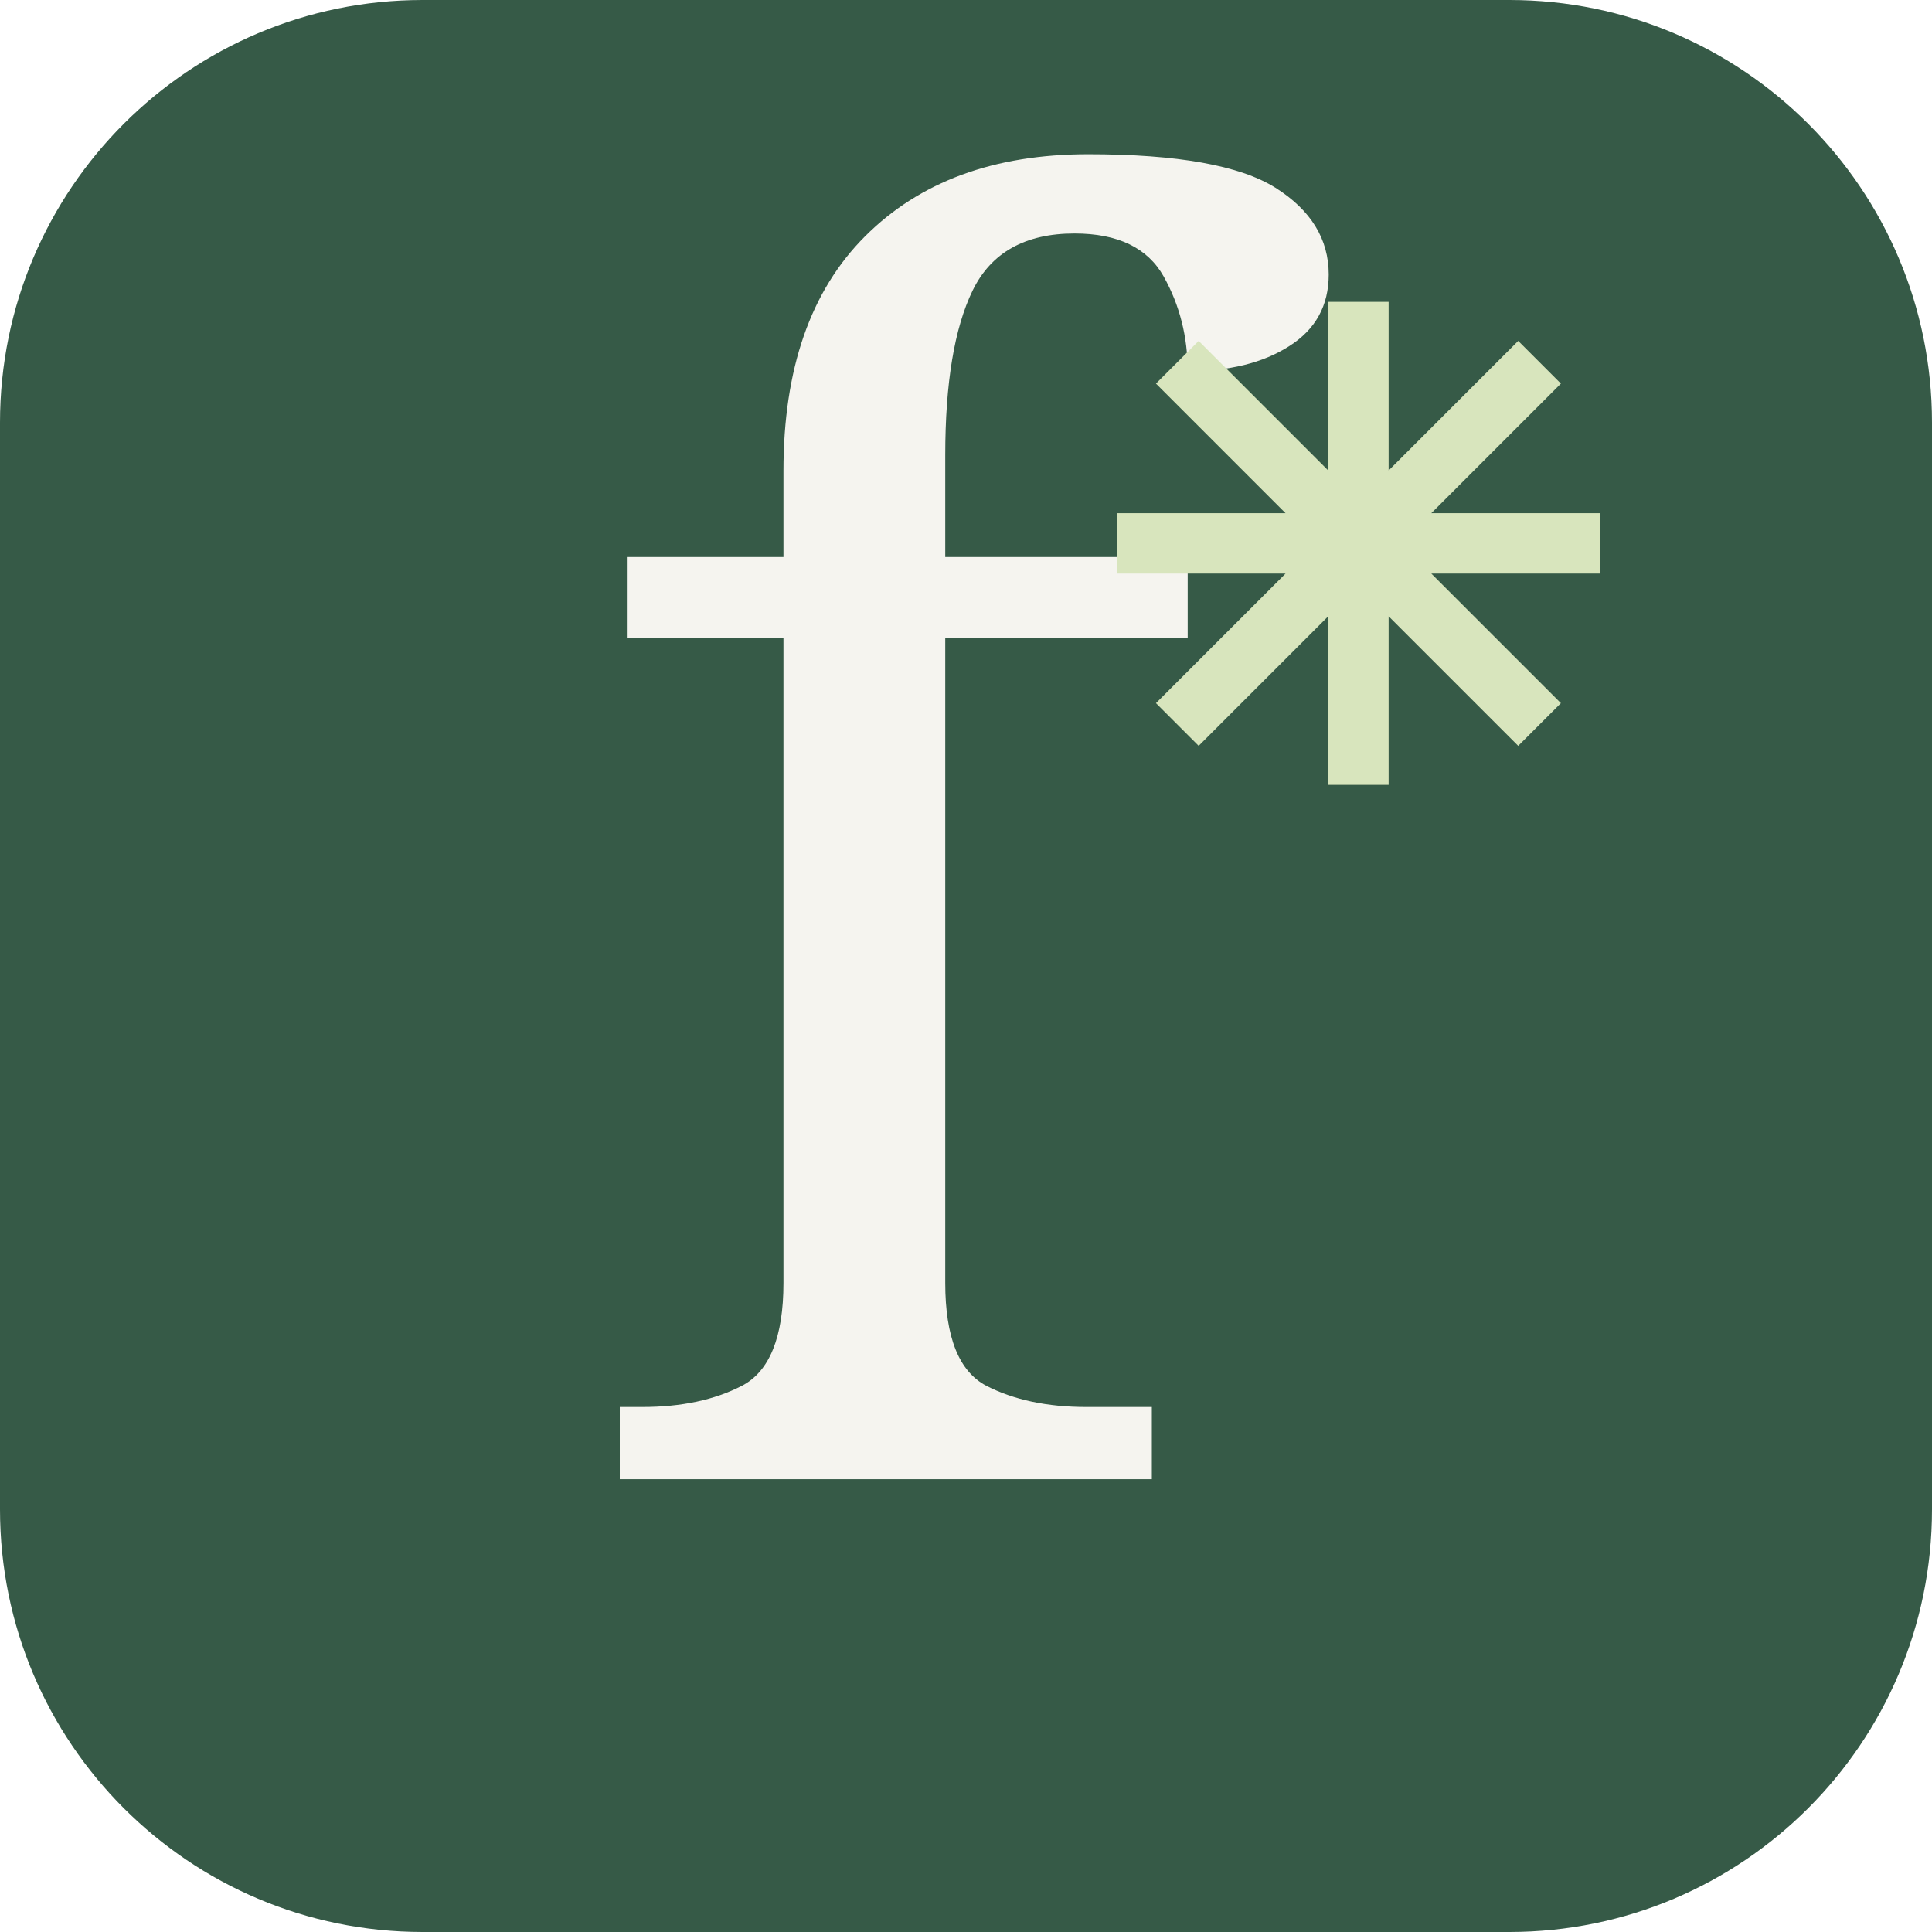
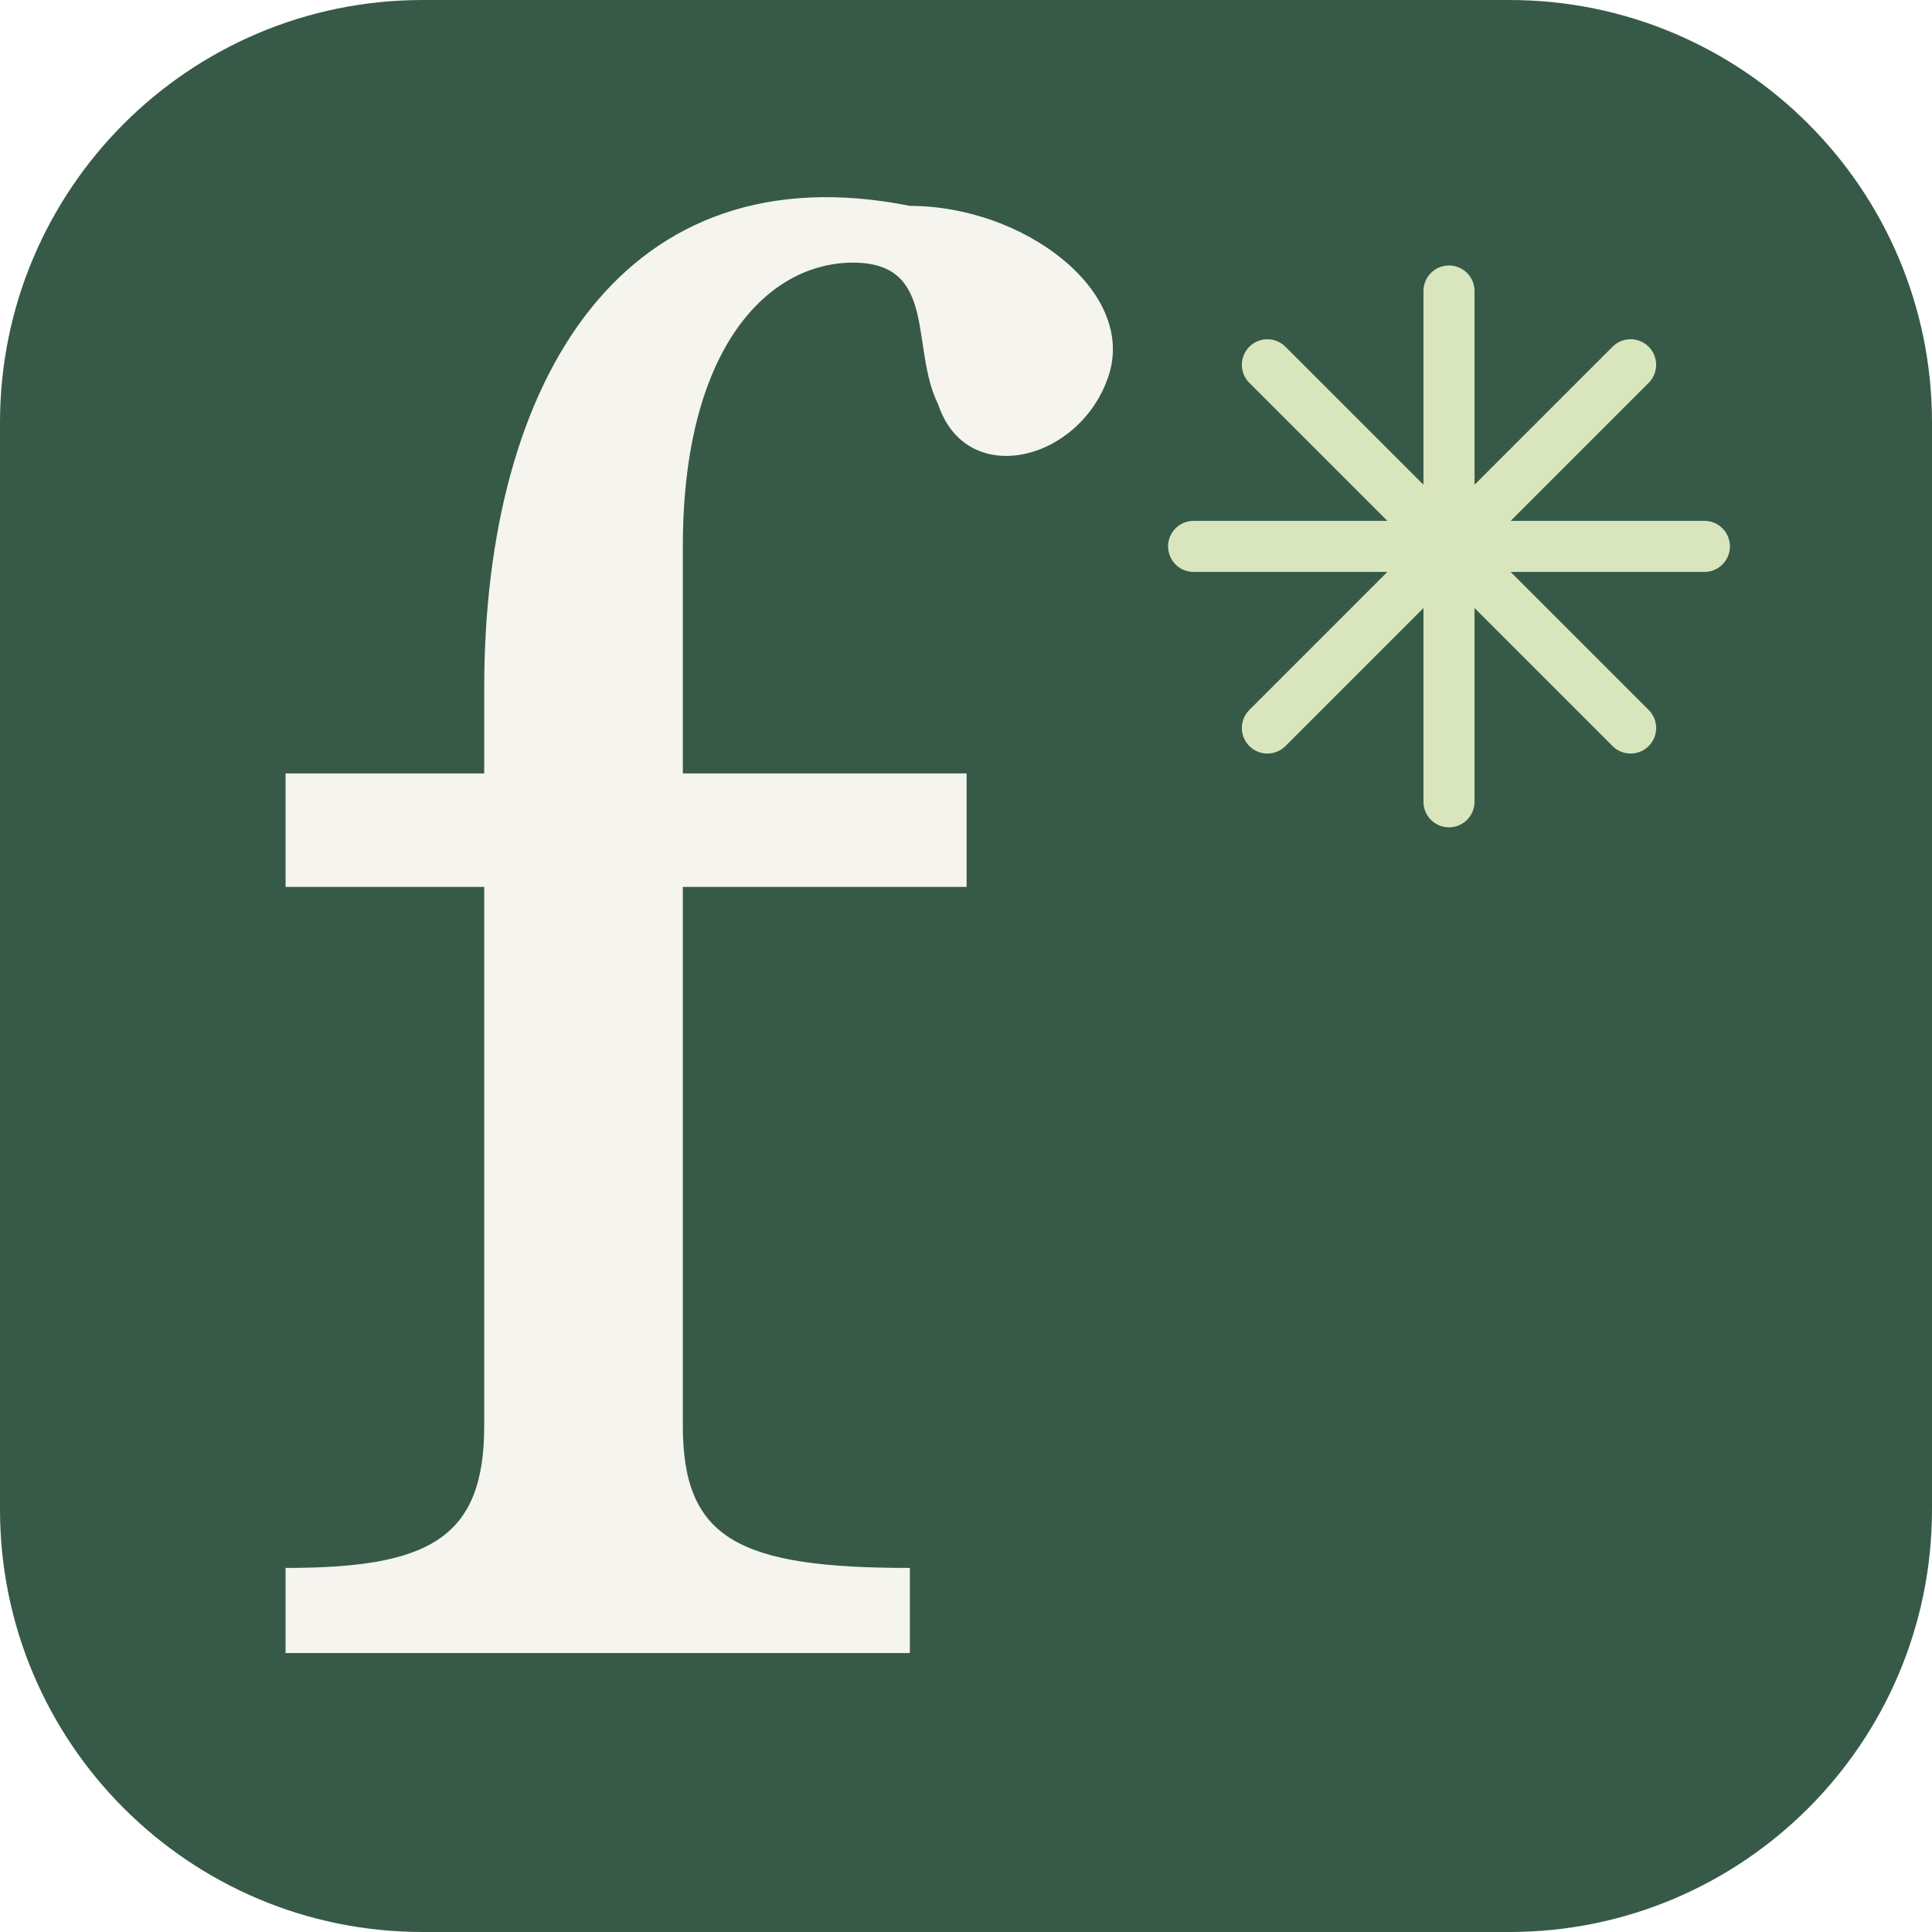
<svg xmlns="http://www.w3.org/2000/svg" viewBox="0 0 64 64">
  <rect width="64" height="64" rx="14" fill="#365a47" />
-   <text x="19" y="49" font-family="Georgia,serif" font-size="57" fill="#f5f4ef">f</text>
-   <path d="M45 10v16m-8-8h16m-14-6 12 12m0-12L39 24" stroke="#d8e5bd" stroke-width="2" />
+   <g transform="translate(1 4) scale(.94)">
+     <path fill="#f5f4ef" d="M31 3C21 1 16 9 16 20V23H9V27H16V46C16 50 14 51 9 51V54H31V51C25 51 23 50 23 46V27H33V23H23V15C23 8 26 5 29 5C32 5 31 8 32 10C33 13 37 12 38 9C39 6 35 3 31 3Z" />
+     <path d="M50 6v18M41 15h18M43.6 8.6l12.8 12.8M56.4 8.6 43.6 21.4" fill="none" stroke="#d8e5bd" stroke-width="1.8" stroke-linecap="round" />
+   </g>
</svg>
